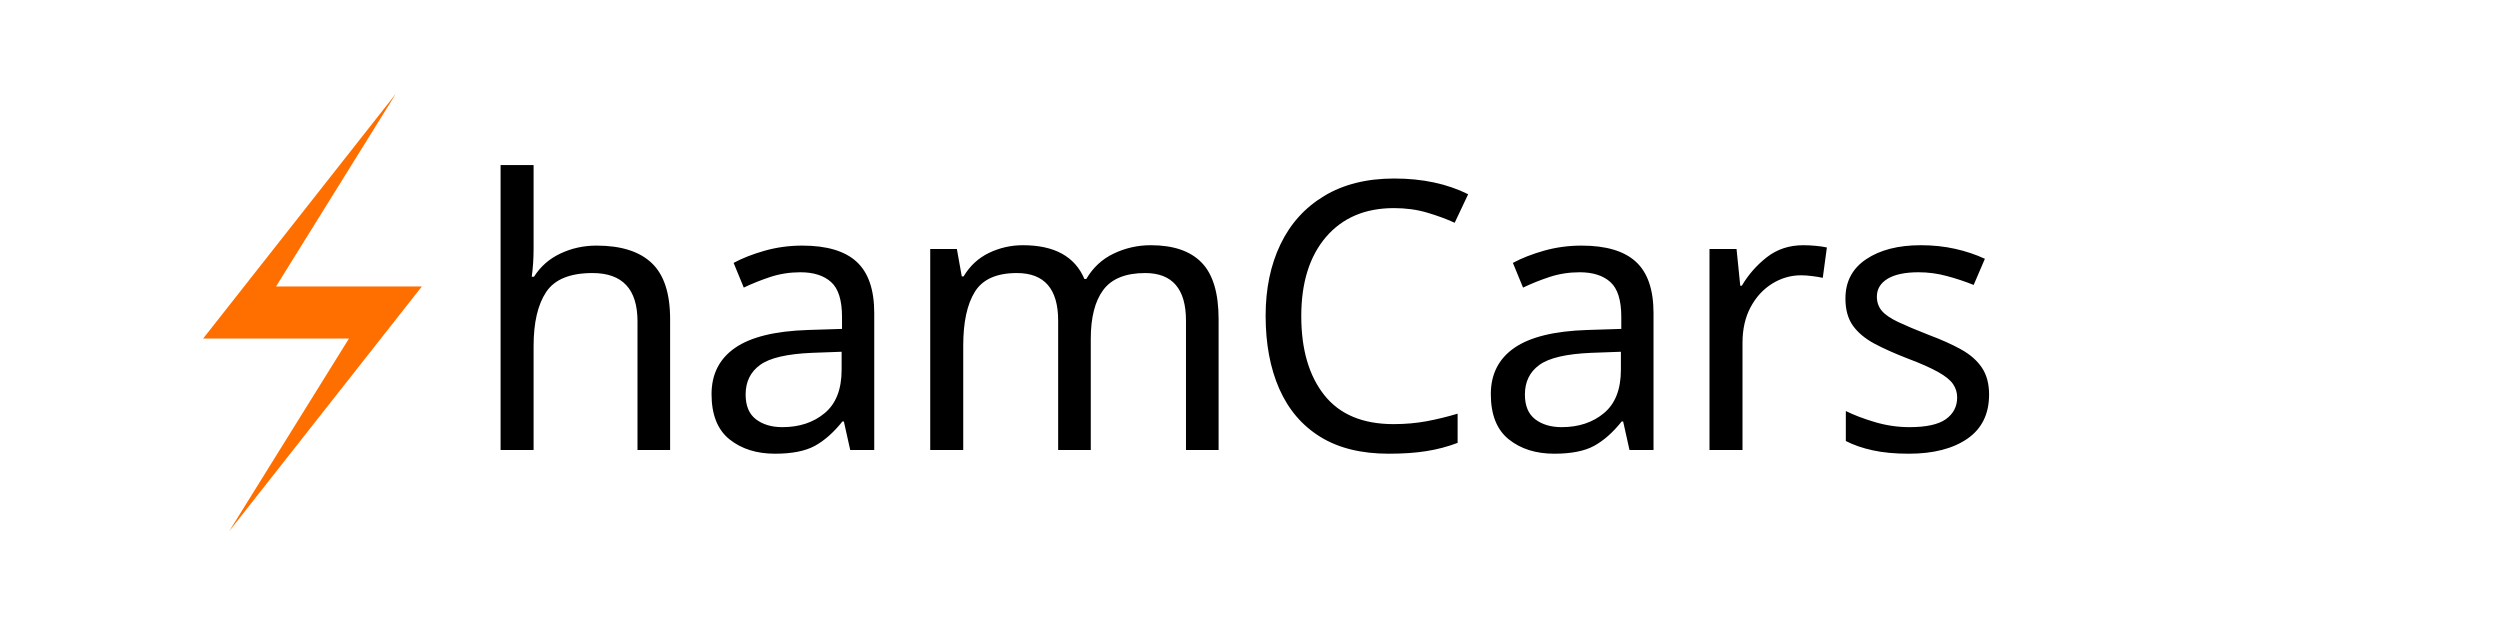
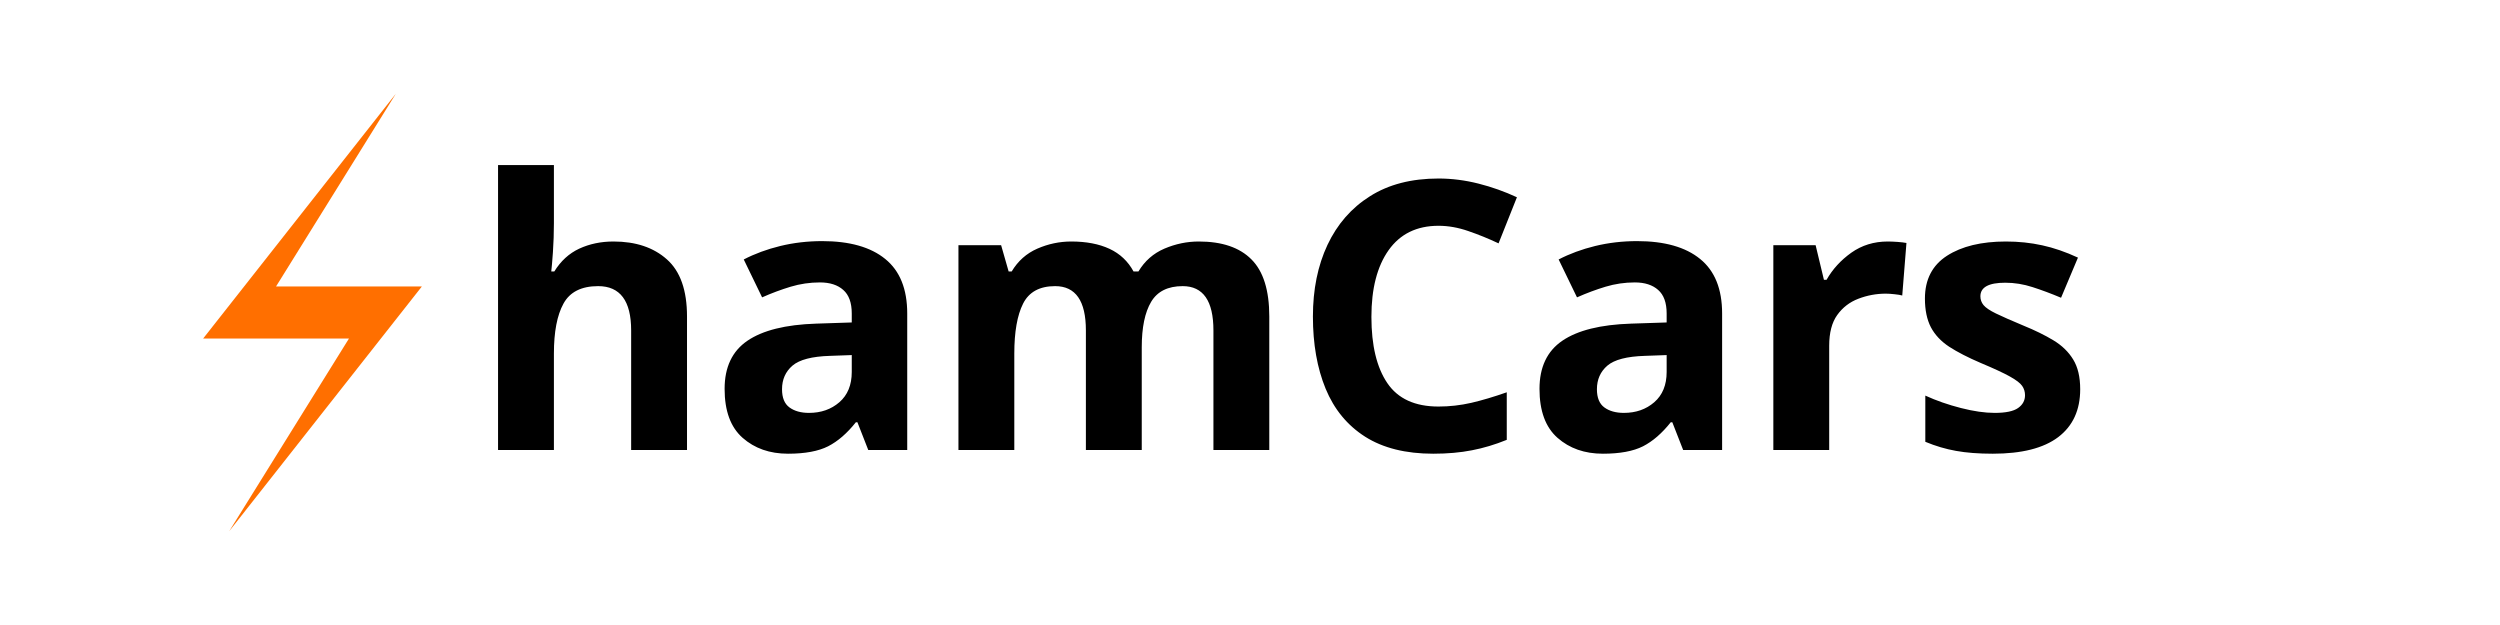
<svg xmlns="http://www.w3.org/2000/svg" width="400" height="100" viewBox="0 0 400 100" fill="none">
  <path d="M63.333 15L32.5 54.167H55.833L36.667 85L67.5 45.833H44.167L63.333 15Z" fill="#FF6F00" />
-   <text x="75" y="72" fill="currentcolor" font-family="SpaceGrotesk_regular" font-size="60" letter-spacing="-1">hamCars</text>
+   <text x="75" y="72" fill="currentcolor" font-family="SpaceGrotesk_regular" font-size="60" font-weight="600" letter-spacing="-1">hamCars</text>
</svg>
